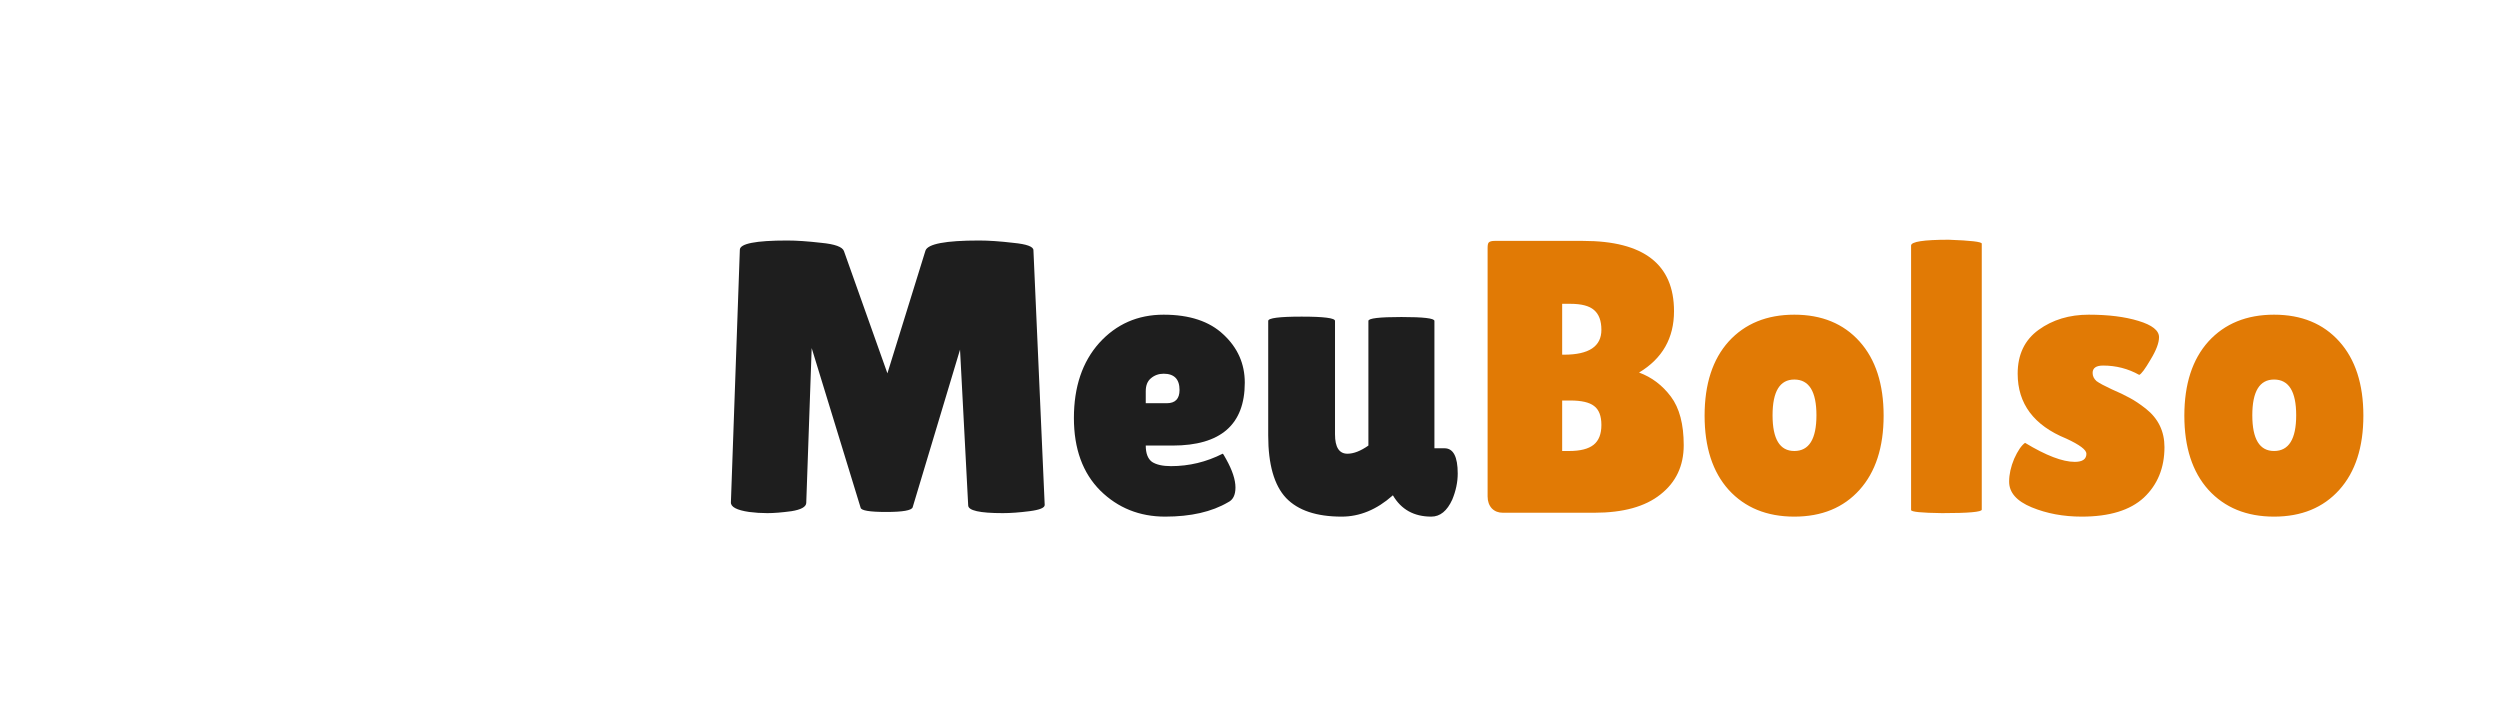
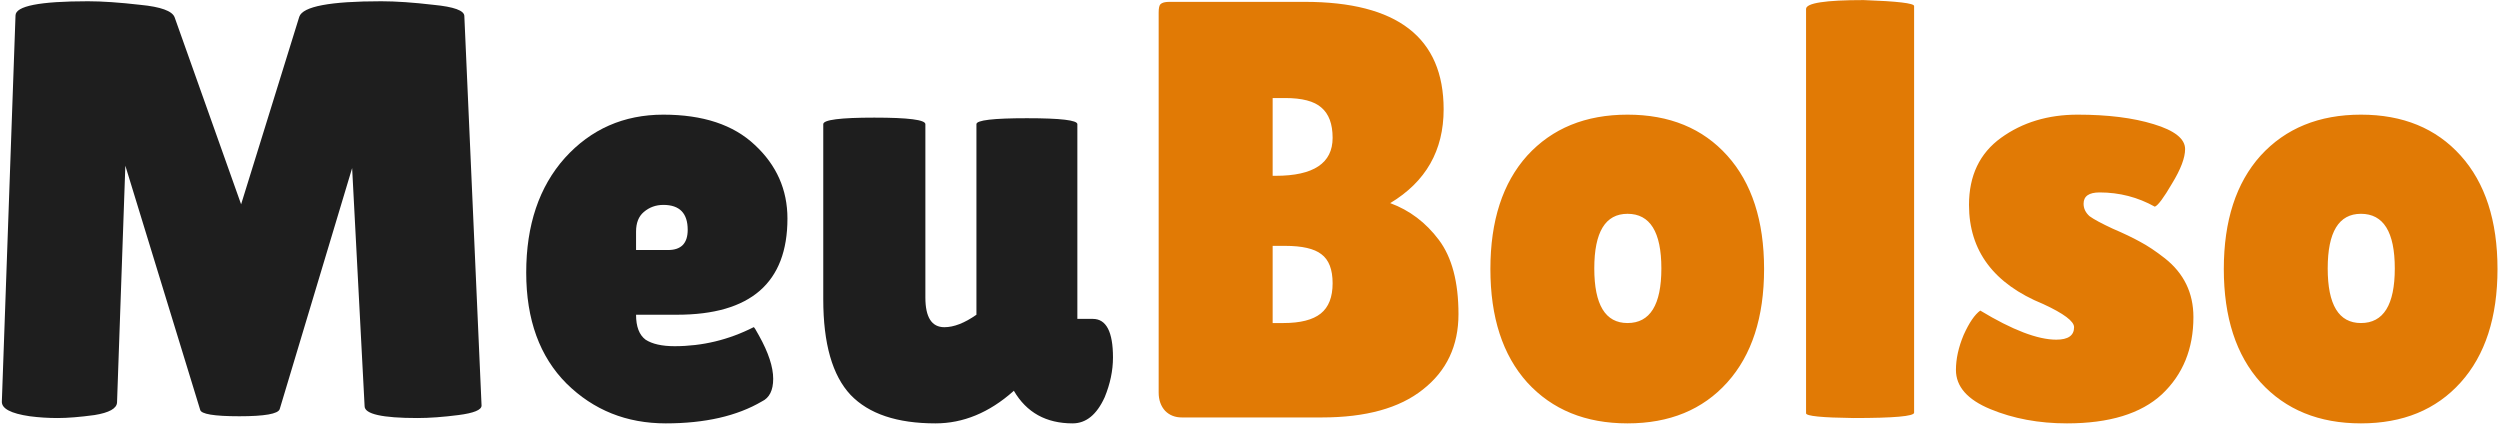
- <svg xmlns="http://www.w3.org/2000/svg" width="824" height="236" viewBox="0 0 824 236" fill="none">
-   <path d="M330.507 169.128C322.912 169.128 319.115 168.275 319.115 166.568L316.427 115.24L300.811 167.208C300.469 168.232 297.568 168.744 292.107 168.744C286.645 168.744 283.829 168.275 283.659 167.336L267.531 114.728L265.739 165.8C265.653 167.08 264.032 167.976 260.875 168.488C257.717 168.915 255.072 169.128 252.939 169.128C250.891 169.128 248.885 169 246.923 168.744C242.827 168.147 240.821 167.08 240.907 165.544L243.851 82.344C243.851 80.296 249.056 79.272 259.467 79.272C262.539 79.272 266.293 79.528 270.731 80.04C275.168 80.467 277.643 81.363 278.155 82.728L292.491 123.048L305.035 82.6C305.803 80.381 311.691 79.272 322.699 79.272C325.856 79.272 329.611 79.528 333.963 80.04C338.4 80.467 340.619 81.277 340.619 82.472L344.331 166.44C344.331 167.379 342.667 168.061 339.339 168.488C336.011 168.915 333.067 169.128 330.507 169.128ZM404.776 165.544C399.4 168.701 392.488 170.28 384.04 170.28C375.592 170.28 368.466 167.421 362.664 161.704C356.861 155.901 353.96 147.923 353.96 137.768C353.96 127.528 356.733 119.293 362.28 113.064C367.912 106.835 374.994 103.72 383.528 103.72C392.061 103.72 398.632 105.896 403.24 110.248C407.933 114.6 410.28 119.891 410.28 126.12C410.28 139.944 402.344 146.856 386.472 146.856H377.64C377.64 149.416 378.322 151.208 379.688 152.232C381.138 153.171 383.229 153.64 385.96 153.64C391.933 153.64 397.608 152.275 402.984 149.544C403.069 149.459 403.453 150.056 404.136 151.336C406.184 155.005 407.208 158.12 407.208 160.68C407.208 163.155 406.397 164.776 404.776 165.544ZM388.776 128.552C388.776 124.968 387.026 123.176 383.528 123.176C381.906 123.176 380.498 123.688 379.304 124.712C378.194 125.651 377.64 127.059 377.64 128.936V132.904H384.552C387.368 132.904 388.776 131.453 388.776 128.552ZM418.002 105.768C418.002 104.829 421.671 104.36 429.01 104.36C436.348 104.36 440.018 104.829 440.018 105.768V143.144C440.018 147.411 441.383 149.544 444.114 149.544C446.162 149.544 448.466 148.648 451.026 146.856V105.768C451.026 104.915 454.652 104.488 461.906 104.488C469.159 104.488 472.786 104.915 472.786 105.768V147.752H476.114C479.015 147.752 480.466 150.525 480.466 156.072C480.466 158.888 479.868 161.747 478.674 164.648C476.967 168.403 474.663 170.28 471.762 170.28C466.044 170.28 461.82 167.933 459.09 163.24L458.962 163.368C453.756 167.976 448.167 170.28 442.194 170.28C433.916 170.28 427.815 168.232 423.89 164.136C419.964 159.955 418.002 153.085 418.002 143.528V105.768Z" fill="#1E1E1E" />
-   <path d="M551.755 102.568C551.755 111.443 547.915 118.184 540.235 122.792C544.416 124.328 547.915 126.973 550.731 130.728C553.547 134.483 554.955 139.816 554.955 146.728C554.955 153.555 552.395 158.973 547.275 162.984C542.24 166.995 534.987 169 525.515 169H495.307C493.856 169 492.661 168.531 491.723 167.592C490.784 166.568 490.315 165.245 490.315 163.624V81.704C490.315 80.765 490.443 80.168 490.699 79.912C491.04 79.571 491.68 79.4 492.619 79.4H521.803C541.771 79.4 551.755 87.123 551.755 102.568ZM514.891 100.136V116.904H515.531C523.723 116.904 527.819 114.173 527.819 108.712C527.819 105.725 527.008 103.549 525.387 102.184C523.851 100.819 521.248 100.136 517.579 100.136H514.891ZM514.891 132.008V148.648H517.195C520.864 148.648 523.552 147.965 525.259 146.6C526.965 145.235 527.819 143.059 527.819 140.072C527.819 137.085 527.008 134.995 525.387 133.8C523.851 132.605 521.248 132.008 517.579 132.008H514.891ZM569.771 161.448C564.48 155.56 561.835 147.411 561.835 137C561.835 126.589 564.48 118.44 569.771 112.552C575.147 106.664 582.357 103.72 591.403 103.72C600.448 103.72 607.616 106.664 612.907 112.552C618.197 118.44 620.843 126.589 620.843 137C620.843 147.411 618.197 155.56 612.907 161.448C607.616 167.336 600.448 170.28 591.403 170.28C582.357 170.28 575.147 167.336 569.771 161.448ZM591.403 125.096C586.624 125.096 584.235 129.021 584.235 136.872C584.235 144.723 586.624 148.648 591.403 148.648C596.267 148.648 598.699 144.723 598.699 136.872C598.699 129.021 596.267 125.096 591.403 125.096ZM653.188 167.976C653.188 168.744 648.836 169.128 640.132 169.128C633.305 169.043 629.892 168.701 629.892 168.104V80.936C629.892 79.656 634.03 79.016 642.308 79.016C649.561 79.272 653.188 79.699 653.188 80.296V167.976ZM667.455 145.96C674.367 150.141 679.828 152.232 683.839 152.232C686.399 152.232 687.679 151.336 687.679 149.544C687.679 148.264 685.46 146.6 681.023 144.552C670.356 140.2 665.023 133.075 665.023 123.176C665.023 116.861 667.327 112.04 671.935 108.712C676.543 105.384 682.047 103.72 688.447 103.72C694.932 103.72 700.393 104.403 704.831 105.768C709.353 107.133 711.615 108.925 711.615 111.144C711.615 113.021 710.676 115.496 708.799 118.568C707.007 121.64 705.769 123.304 705.087 123.56C701.417 121.512 697.449 120.488 693.183 120.488C690.879 120.488 689.727 121.299 689.727 122.92C689.727 123.944 690.153 124.84 691.007 125.608C691.945 126.291 693.609 127.187 695.999 128.296C698.388 129.32 700.351 130.259 701.887 131.112C703.508 131.965 705.3 133.16 707.263 134.696C711.359 137.939 713.407 142.163 713.407 147.368C713.407 154.195 711.145 159.741 706.623 164.008C702.1 168.189 695.273 170.28 686.143 170.28C680.084 170.28 674.58 169.256 669.631 167.208C664.681 165.16 662.207 162.344 662.207 158.76C662.207 156.371 662.761 153.853 663.871 151.208C665.065 148.563 666.26 146.813 667.455 145.96ZM727.896 161.448C722.605 155.56 719.96 147.411 719.96 137C719.96 126.589 722.605 118.44 727.896 112.552C733.272 106.664 740.482 103.72 749.528 103.72C758.573 103.72 765.741 106.664 771.032 112.552C776.322 118.44 778.968 126.589 778.968 137C778.968 147.411 776.322 155.56 771.032 161.448C765.741 167.336 758.573 170.28 749.528 170.28C740.482 170.28 733.272 167.336 727.896 161.448ZM749.528 125.096C744.749 125.096 742.36 129.021 742.36 136.872C742.36 144.723 744.749 148.648 749.528 148.648C754.392 148.648 756.824 144.723 756.824 136.872C756.824 129.021 754.392 125.096 749.528 125.096Z" fill="#E17A05" />
+ <svg xmlns="http://www.w3.org/2000/svg" width="539" height="92" viewBox="0 0 539 92" fill="none">
+   <path d="M90 90.128C82.405 90.128 78.608 89.275 78.608 87.568L75.92 36.24L60.304 88.208C59.963 89.232 57.061 89.744 51.6 89.744C46.139 89.744 43.323 89.275 43.152 88.336L27.024 35.728L25.232 86.8C25.147 88.08 23.525 88.976 20.368 89.488C17.211 89.915 14.565 90.128 12.432 90.128C10.384 90.128 8.379 90 6.416 89.744C2.32 89.147 0.315 88.08 0.4 86.544L3.344 3.344C3.344 1.296 8.549 0.272 18.96 0.272C22.032 0.272 25.787 0.528 30.224 1.04C34.661 1.467 37.136 2.363 37.648 3.728L51.984 44.048L64.528 3.6C65.296 1.381 71.184 0.272 82.192 0.272C85.349 0.272 89.104 0.528 93.456 1.04C97.893 1.467 100.112 2.277 100.112 3.472L103.824 87.44C103.824 88.379 102.16 89.061 98.832 89.488C95.504 89.915 92.56 90.128 90 90.128ZM164.269 86.544C158.893 89.701 151.981 91.28 143.533 91.28C135.085 91.28 127.96 88.421 122.157 82.704C116.354 76.901 113.453 68.923 113.453 58.768C113.453 48.528 116.226 40.293 121.773 34.064C127.405 27.835 134.488 24.72 143.021 24.72C151.554 24.72 158.125 26.896 162.733 31.248C167.426 35.6 169.773 40.891 169.773 47.12C169.773 60.944 161.837 67.856 145.965 67.856H137.133C137.133 70.416 137.816 72.208 139.181 73.232C140.632 74.171 142.722 74.64 145.453 74.64C151.426 74.64 157.101 73.275 162.477 70.544C162.562 70.459 162.946 71.056 163.629 72.336C165.677 76.005 166.701 79.12 166.701 81.68C166.701 84.155 165.89 85.776 164.269 86.544ZM148.269 49.552C148.269 45.968 146.52 44.176 143.021 44.176C141.4 44.176 139.992 44.688 138.797 45.712C137.688 46.651 137.133 48.059 137.133 49.936V53.904H144.045C146.861 53.904 148.269 52.453 148.269 49.552ZM177.495 26.768C177.495 25.829 181.164 25.36 188.503 25.36C195.842 25.36 199.511 25.829 199.511 26.768V64.144C199.511 68.411 200.876 70.544 203.607 70.544C205.655 70.544 207.959 69.648 210.519 67.856V26.768C210.519 25.915 214.146 25.488 221.399 25.488C228.652 25.488 232.279 25.915 232.279 26.768V68.752H235.607C238.508 68.752 239.959 71.525 239.959 77.072C239.959 79.888 239.362 82.747 238.167 85.648C236.46 89.403 234.156 91.28 231.255 91.28C225.538 91.28 221.314 88.933 218.583 84.24L218.455 84.368C213.25 88.976 207.66 91.28 201.687 91.28C193.41 91.28 187.308 89.232 183.383 85.136C179.458 80.955 177.495 74.085 177.495 64.528V26.768Z" fill="#1E1E1E" />
+   <path d="M311.248 23.568C311.248 32.443 307.408 39.184 299.728 43.792C303.909 45.328 307.408 47.973 310.224 51.728C313.04 55.483 314.448 60.816 314.448 67.728C314.448 74.555 311.888 79.973 306.768 83.984C301.733 87.995 294.48 90 285.008 90H254.8C253.349 90 252.155 89.531 251.216 88.592C250.277 87.568 249.808 86.245 249.808 84.624V2.704C249.808 1.765 249.936 1.168 250.192 0.912C250.533 0.571 251.173 0.4 252.112 0.4H281.296C301.264 0.4 311.248 8.123 311.248 23.568ZM274.384 21.136V37.904H275.024C283.216 37.904 287.312 35.173 287.312 29.712C287.312 26.725 286.501 24.549 284.88 23.184C283.344 21.819 280.741 21.136 277.072 21.136H274.384ZM274.384 53.008V69.648H276.688C280.357 69.648 283.045 68.965 284.752 67.6C286.459 66.235 287.312 64.059 287.312 61.072C287.312 58.085 286.501 55.995 284.88 54.8C283.344 53.605 280.741 53.008 277.072 53.008H274.384ZM329.264 82.448C323.973 76.56 321.328 68.411 321.328 58C321.328 47.589 323.973 39.44 329.264 33.552C334.64 27.664 341.851 24.72 350.896 24.72C359.941 24.72 367.109 27.664 372.4 33.552C377.691 39.44 380.336 47.589 380.336 58C380.336 68.411 377.691 76.56 372.4 82.448C367.109 88.336 359.941 91.28 350.896 91.28C341.851 91.28 334.64 88.336 329.264 82.448ZM350.896 46.096C346.117 46.096 343.728 50.021 343.728 57.872C343.728 65.723 346.117 69.648 350.896 69.648C355.76 69.648 358.192 65.723 358.192 57.872C358.192 50.021 355.76 46.096 350.896 46.096ZM412.681 88.976C412.681 89.744 408.329 90.128 399.625 90.128C392.798 90.043 389.385 89.701 389.385 89.104V1.936C389.385 0.656 393.524 0.016 401.801 0.016C409.054 0.272 412.681 0.699 412.681 1.296V88.976ZM426.948 66.96C433.86 71.141 439.321 73.232 443.332 73.232C445.892 73.232 447.172 72.336 447.172 70.544C447.172 69.264 444.953 67.6 440.516 65.552C429.849 61.2 424.516 54.075 424.516 44.176C424.516 37.861 426.82 33.04 431.428 29.712C436.036 26.384 441.54 24.72 447.94 24.72C454.425 24.72 459.887 25.403 464.324 26.768C468.847 28.133 471.108 29.925 471.108 32.144C471.108 34.021 470.169 36.496 468.292 39.568C466.5 42.64 465.263 44.304 464.58 44.56C460.911 42.512 456.943 41.488 452.676 41.488C450.372 41.488 449.22 42.299 449.22 43.92C449.22 44.944 449.647 45.84 450.5 46.608C451.439 47.291 453.103 48.187 455.492 49.296C457.881 50.32 459.844 51.259 461.38 52.112C463.001 52.965 464.793 54.16 466.756 55.696C470.852 58.939 472.9 63.163 472.9 68.368C472.9 75.195 470.639 80.741 466.116 85.008C461.593 89.189 454.767 91.28 445.636 91.28C439.577 91.28 434.073 90.256 429.124 88.208C424.175 86.16 421.7 83.344 421.7 79.76C421.7 77.371 422.255 74.853 423.364 72.208C424.559 69.563 425.753 67.813 426.948 66.96ZM487.389 82.448C482.098 76.56 479.453 68.411 479.453 58C479.453 47.589 482.098 39.44 487.389 33.552C492.765 27.664 499.976 24.72 509.021 24.72C518.066 24.72 525.234 27.664 530.525 33.552C535.816 39.44 538.461 47.589 538.461 58C538.461 68.411 535.816 76.56 530.525 82.448C525.234 88.336 518.066 91.28 509.021 91.28C499.976 91.28 492.765 88.336 487.389 82.448ZM509.021 46.096C504.242 46.096 501.853 50.021 501.853 57.872C501.853 65.723 504.242 69.648 509.021 69.648C513.885 69.648 516.317 65.723 516.317 57.872C516.317 50.021 513.885 46.096 509.021 46.096Z" fill="#E17A05" />
</svg>
